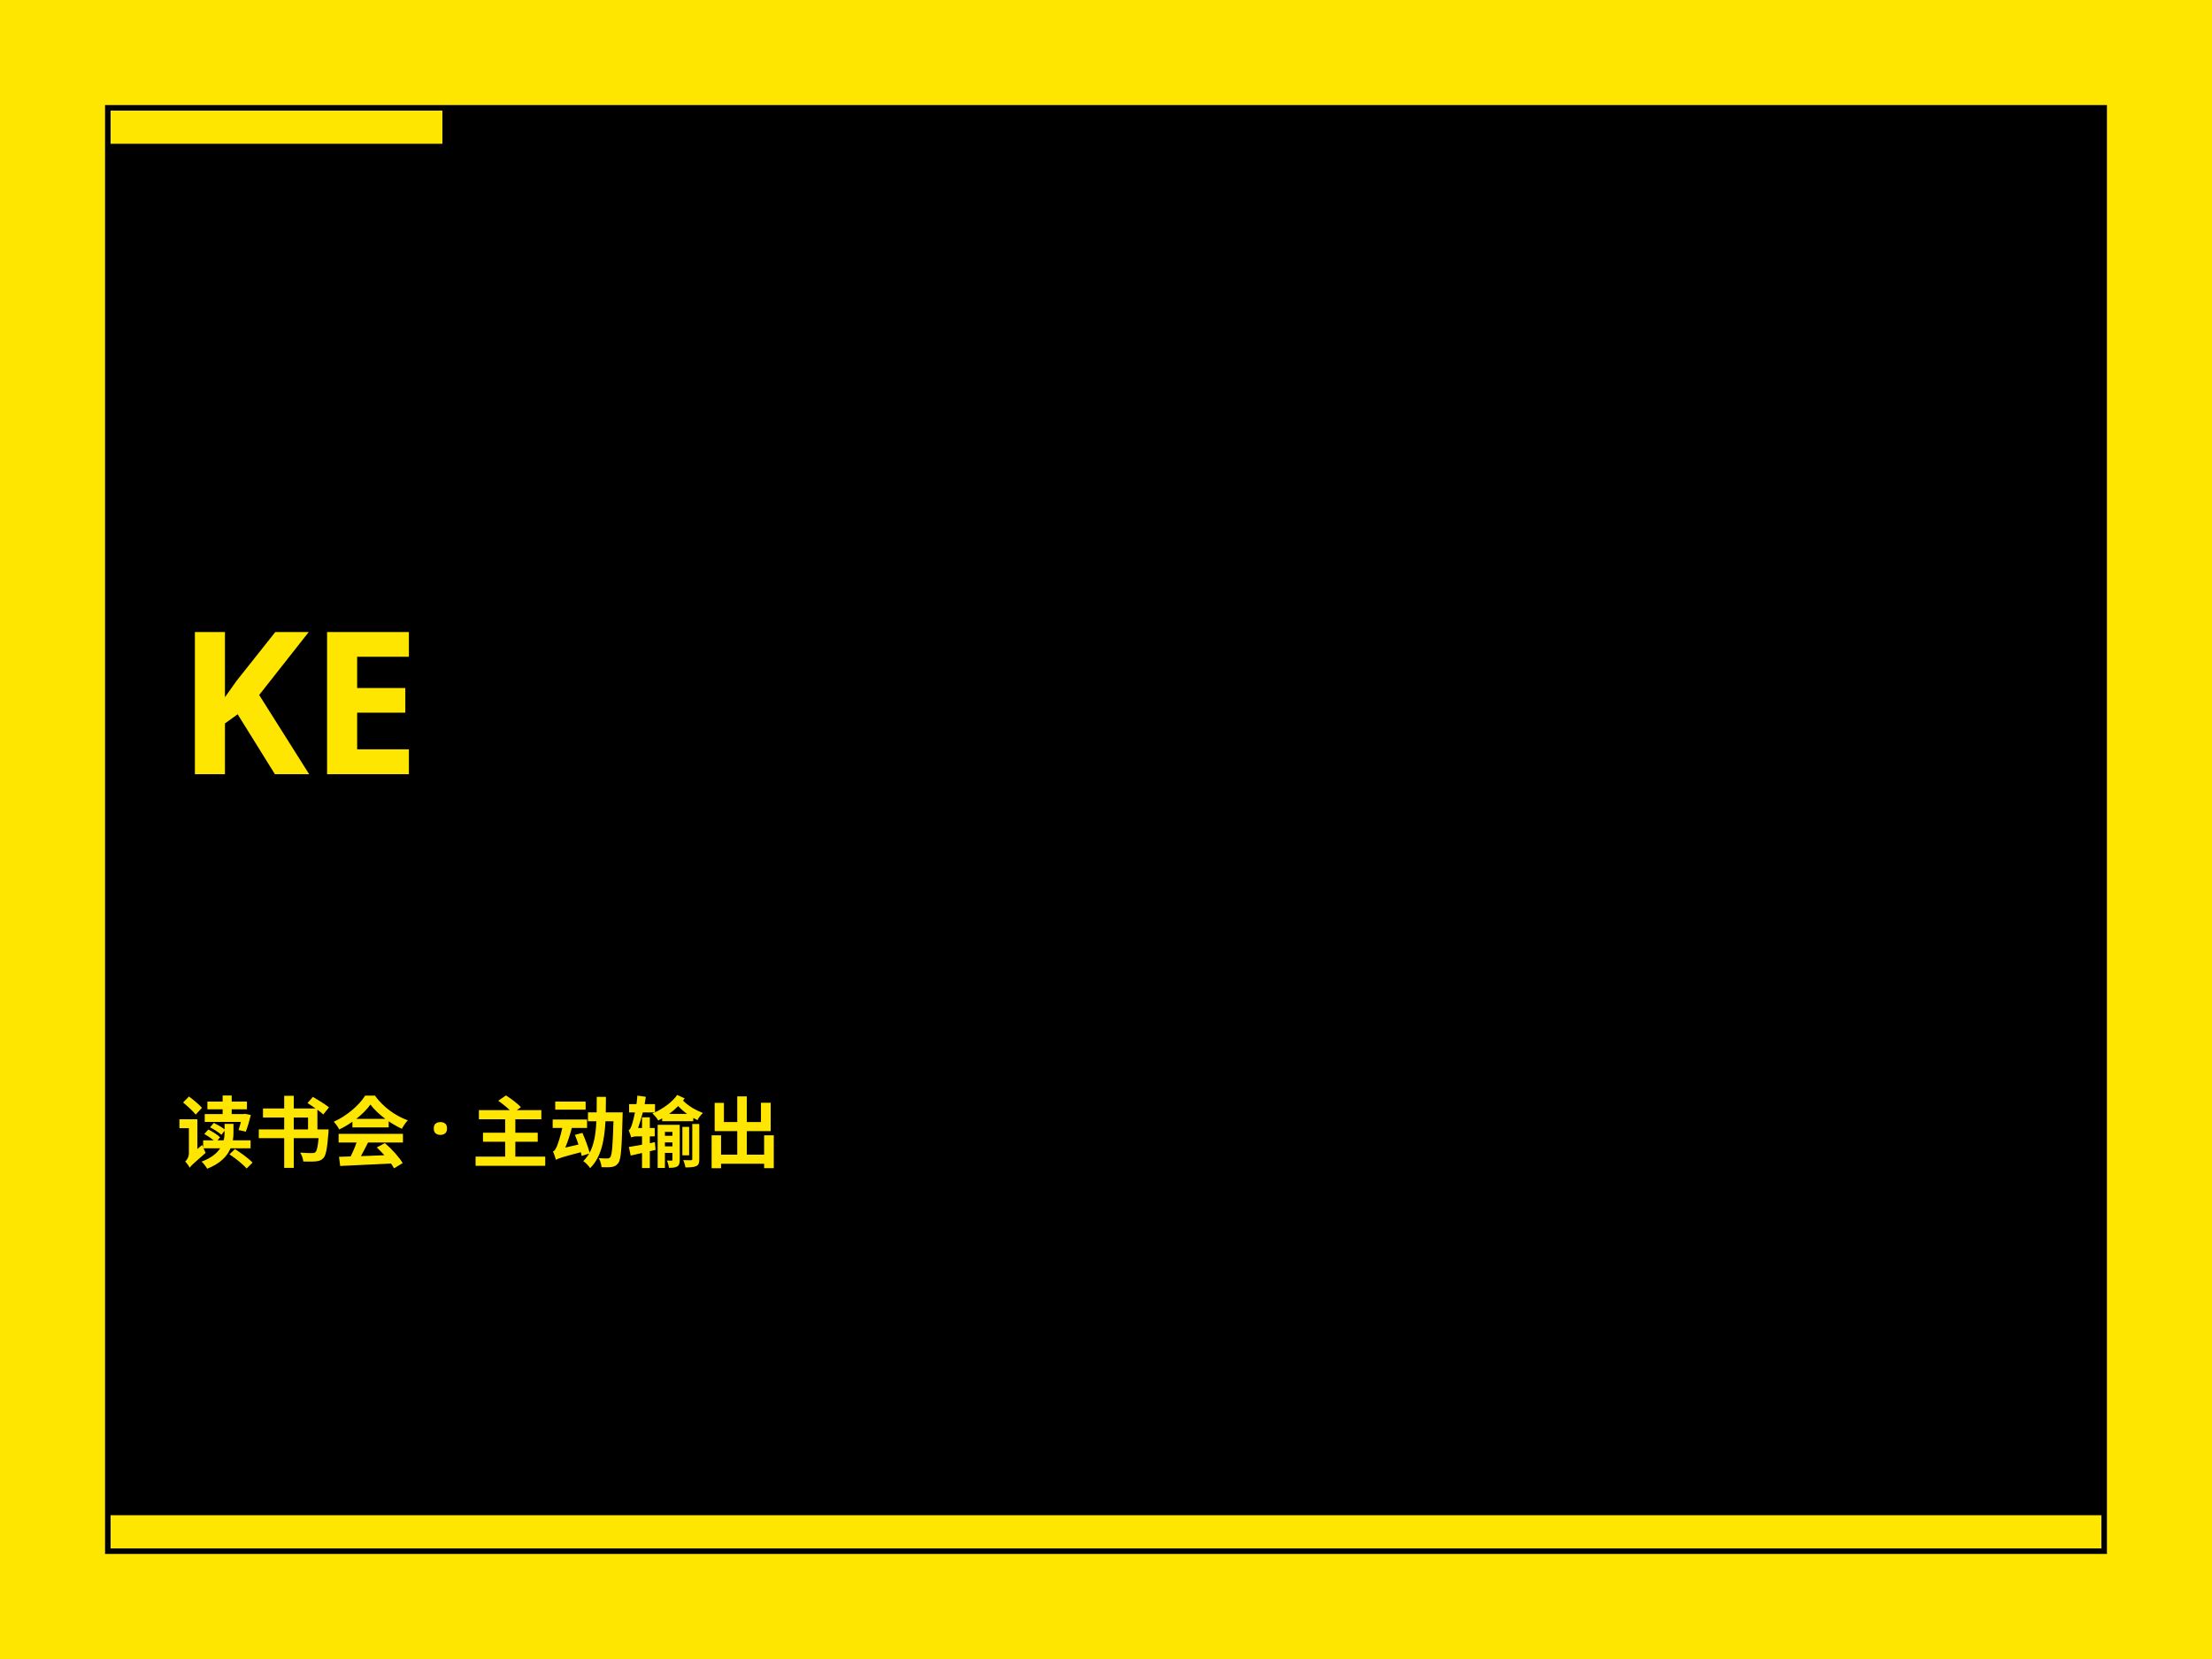
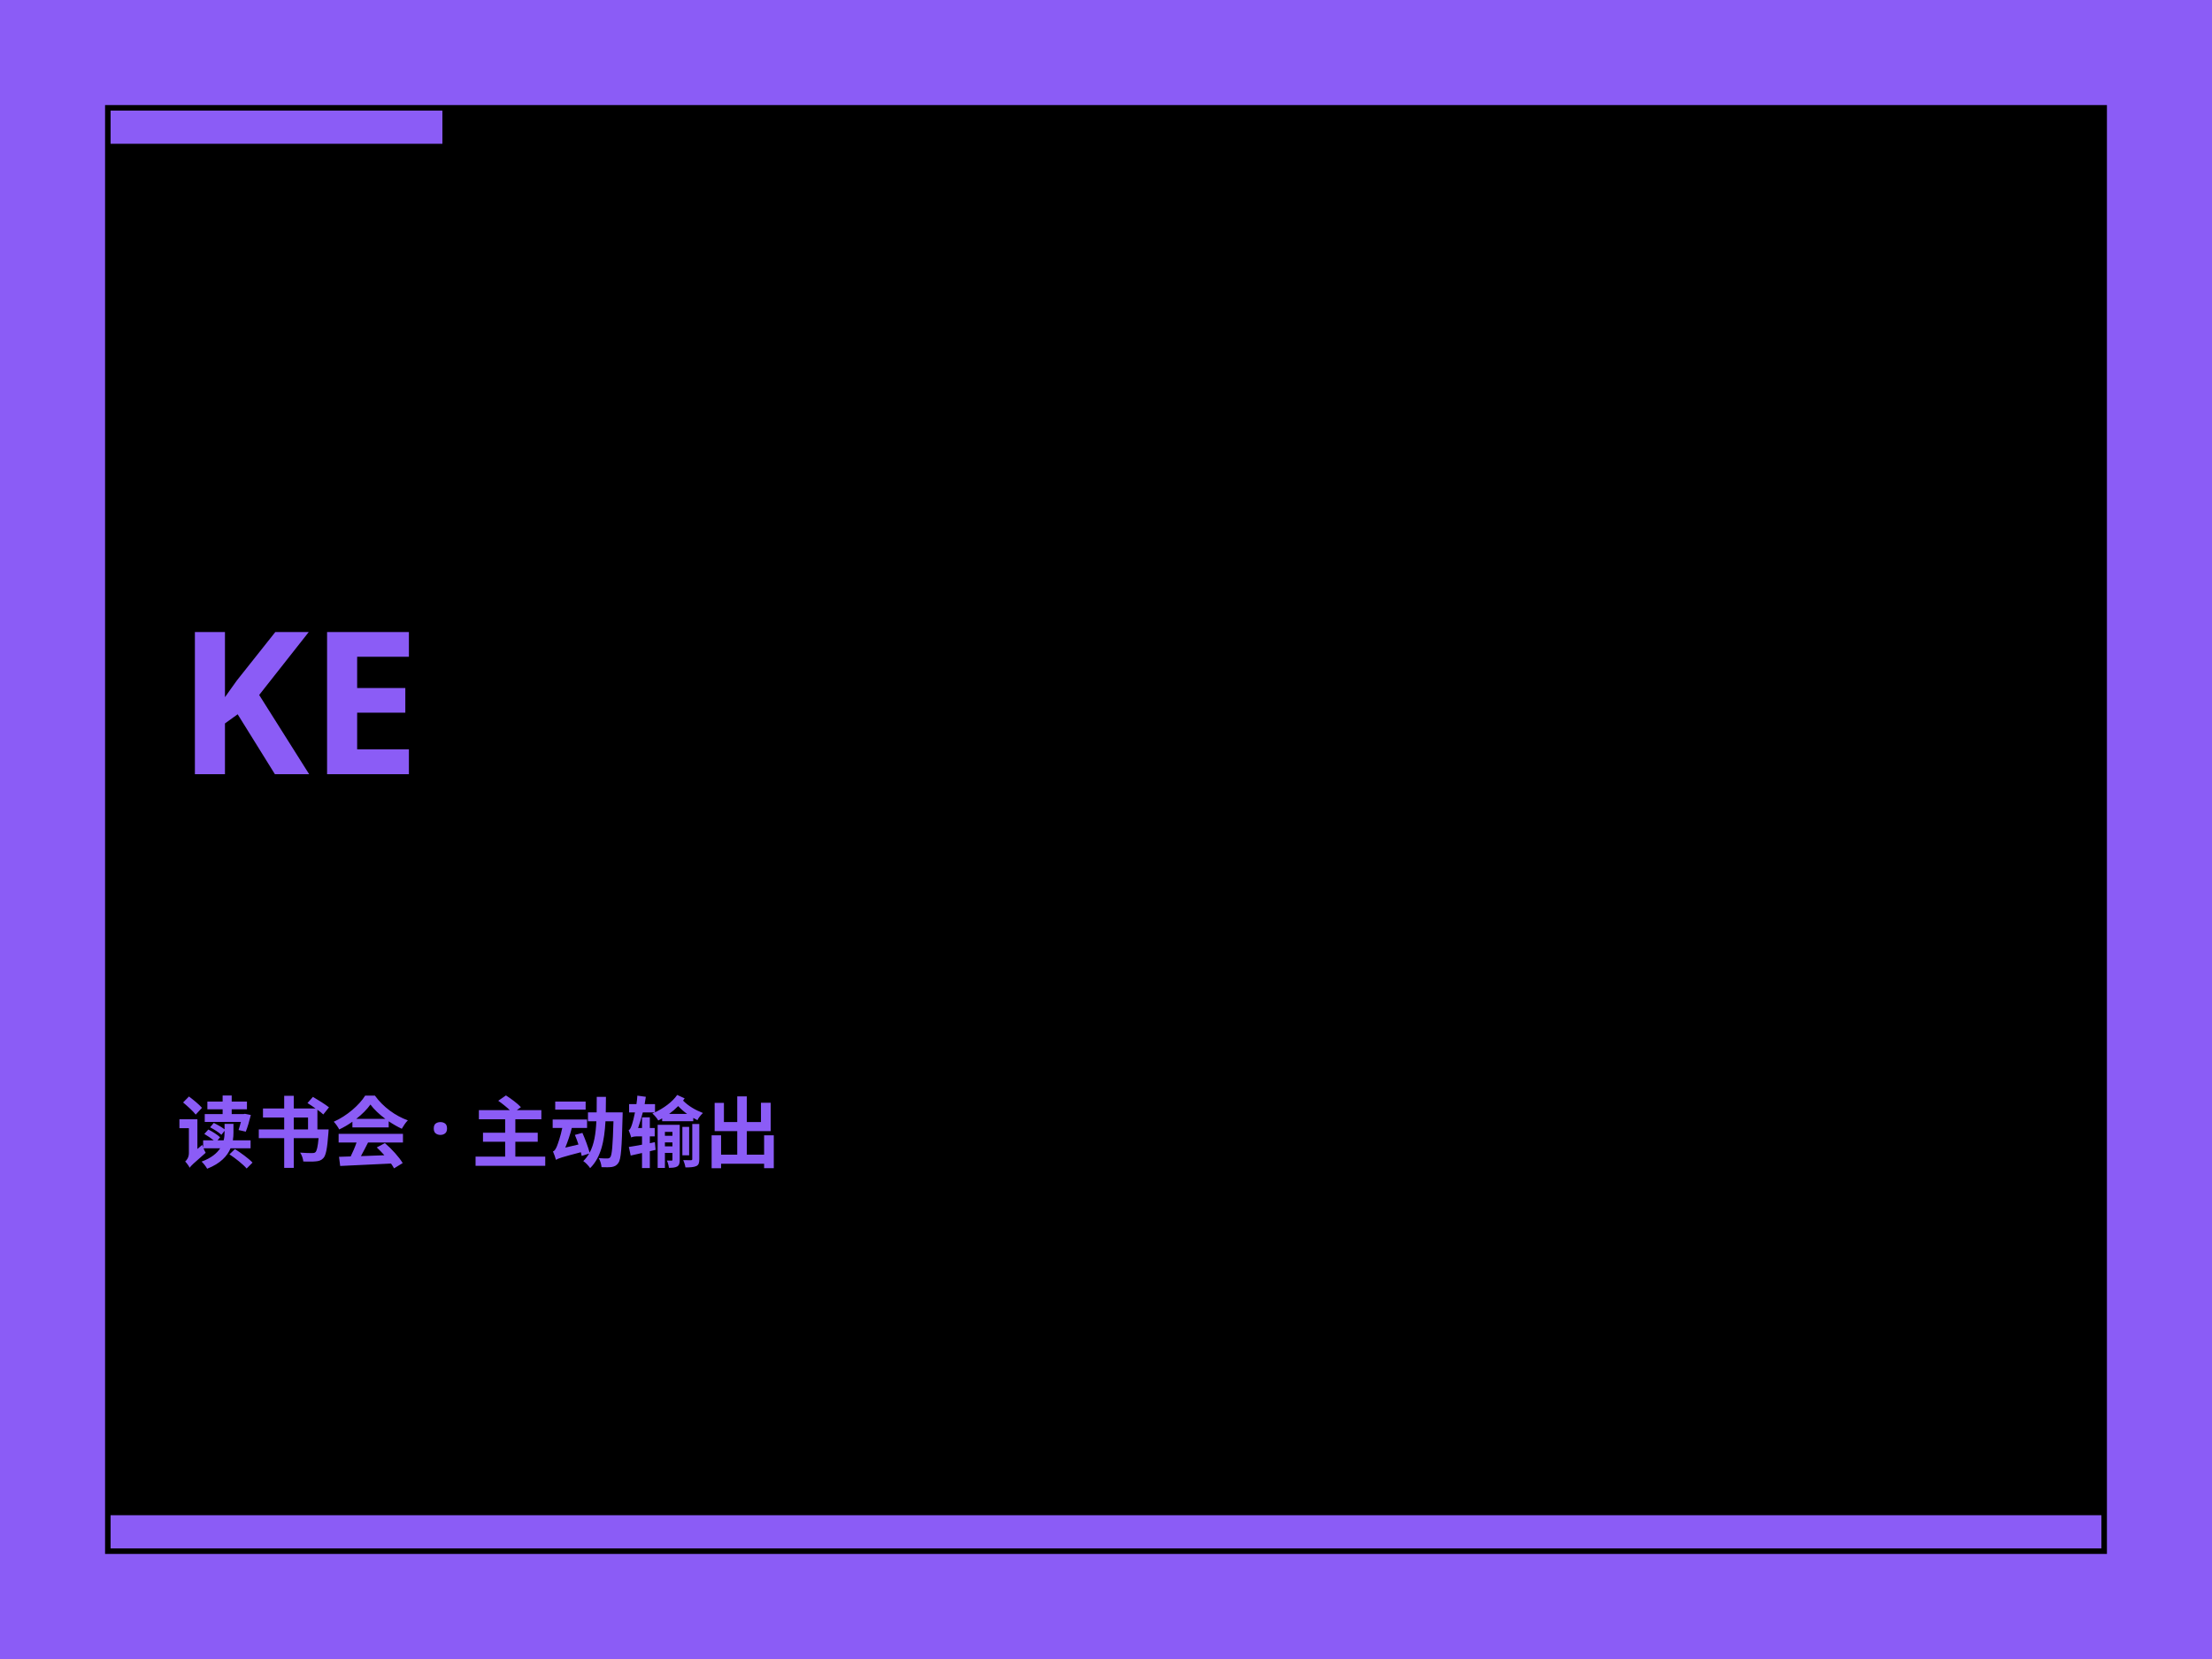
<svg xmlns="http://www.w3.org/2000/svg" viewBox="0 0 800 600" role="img" aria-label="Ken 故事封面">
-   <rect width="800" height="600" fill="#ffe600" />
+   <rect width="800" height="600" fill="#8b5cf6" />
  <rect x="40" y="40" width="720" height="520" fill="#000" stroke="#000" stroke-width="4" />
-   <rect x="40" y="40" width="120" height="12" fill="#ffe600" />
-   <text x="64" y="280" fill="#ffe600" font-family="Noto Sans SC, sans-serif" font-size="72" font-weight="900">KE</text>
-   <text x="64" y="420" fill="#ffe600" font-family="Noto Sans SC, sans-serif" font-size="28" font-weight="900">读书会 · 主动输出</text>
-   <rect x="40" y="548" width="720" height="12" fill="#ffe600" />
+   <rect x="40" y="40" width="120" height="12" fill="#8b5cf6" />
+   <text x="64" y="280" fill="#8b5cf6" font-family="Noto Sans SC, sans-serif" font-size="72" font-weight="900">KE</text>
+   <text x="64" y="420" fill="#8b5cf6" font-family="Noto Sans SC, sans-serif" font-size="28" font-weight="900">读书会 · 主动输出</text>
+   <rect x="40" y="548" width="720" height="12" fill="#8b5cf6" />
</svg>
